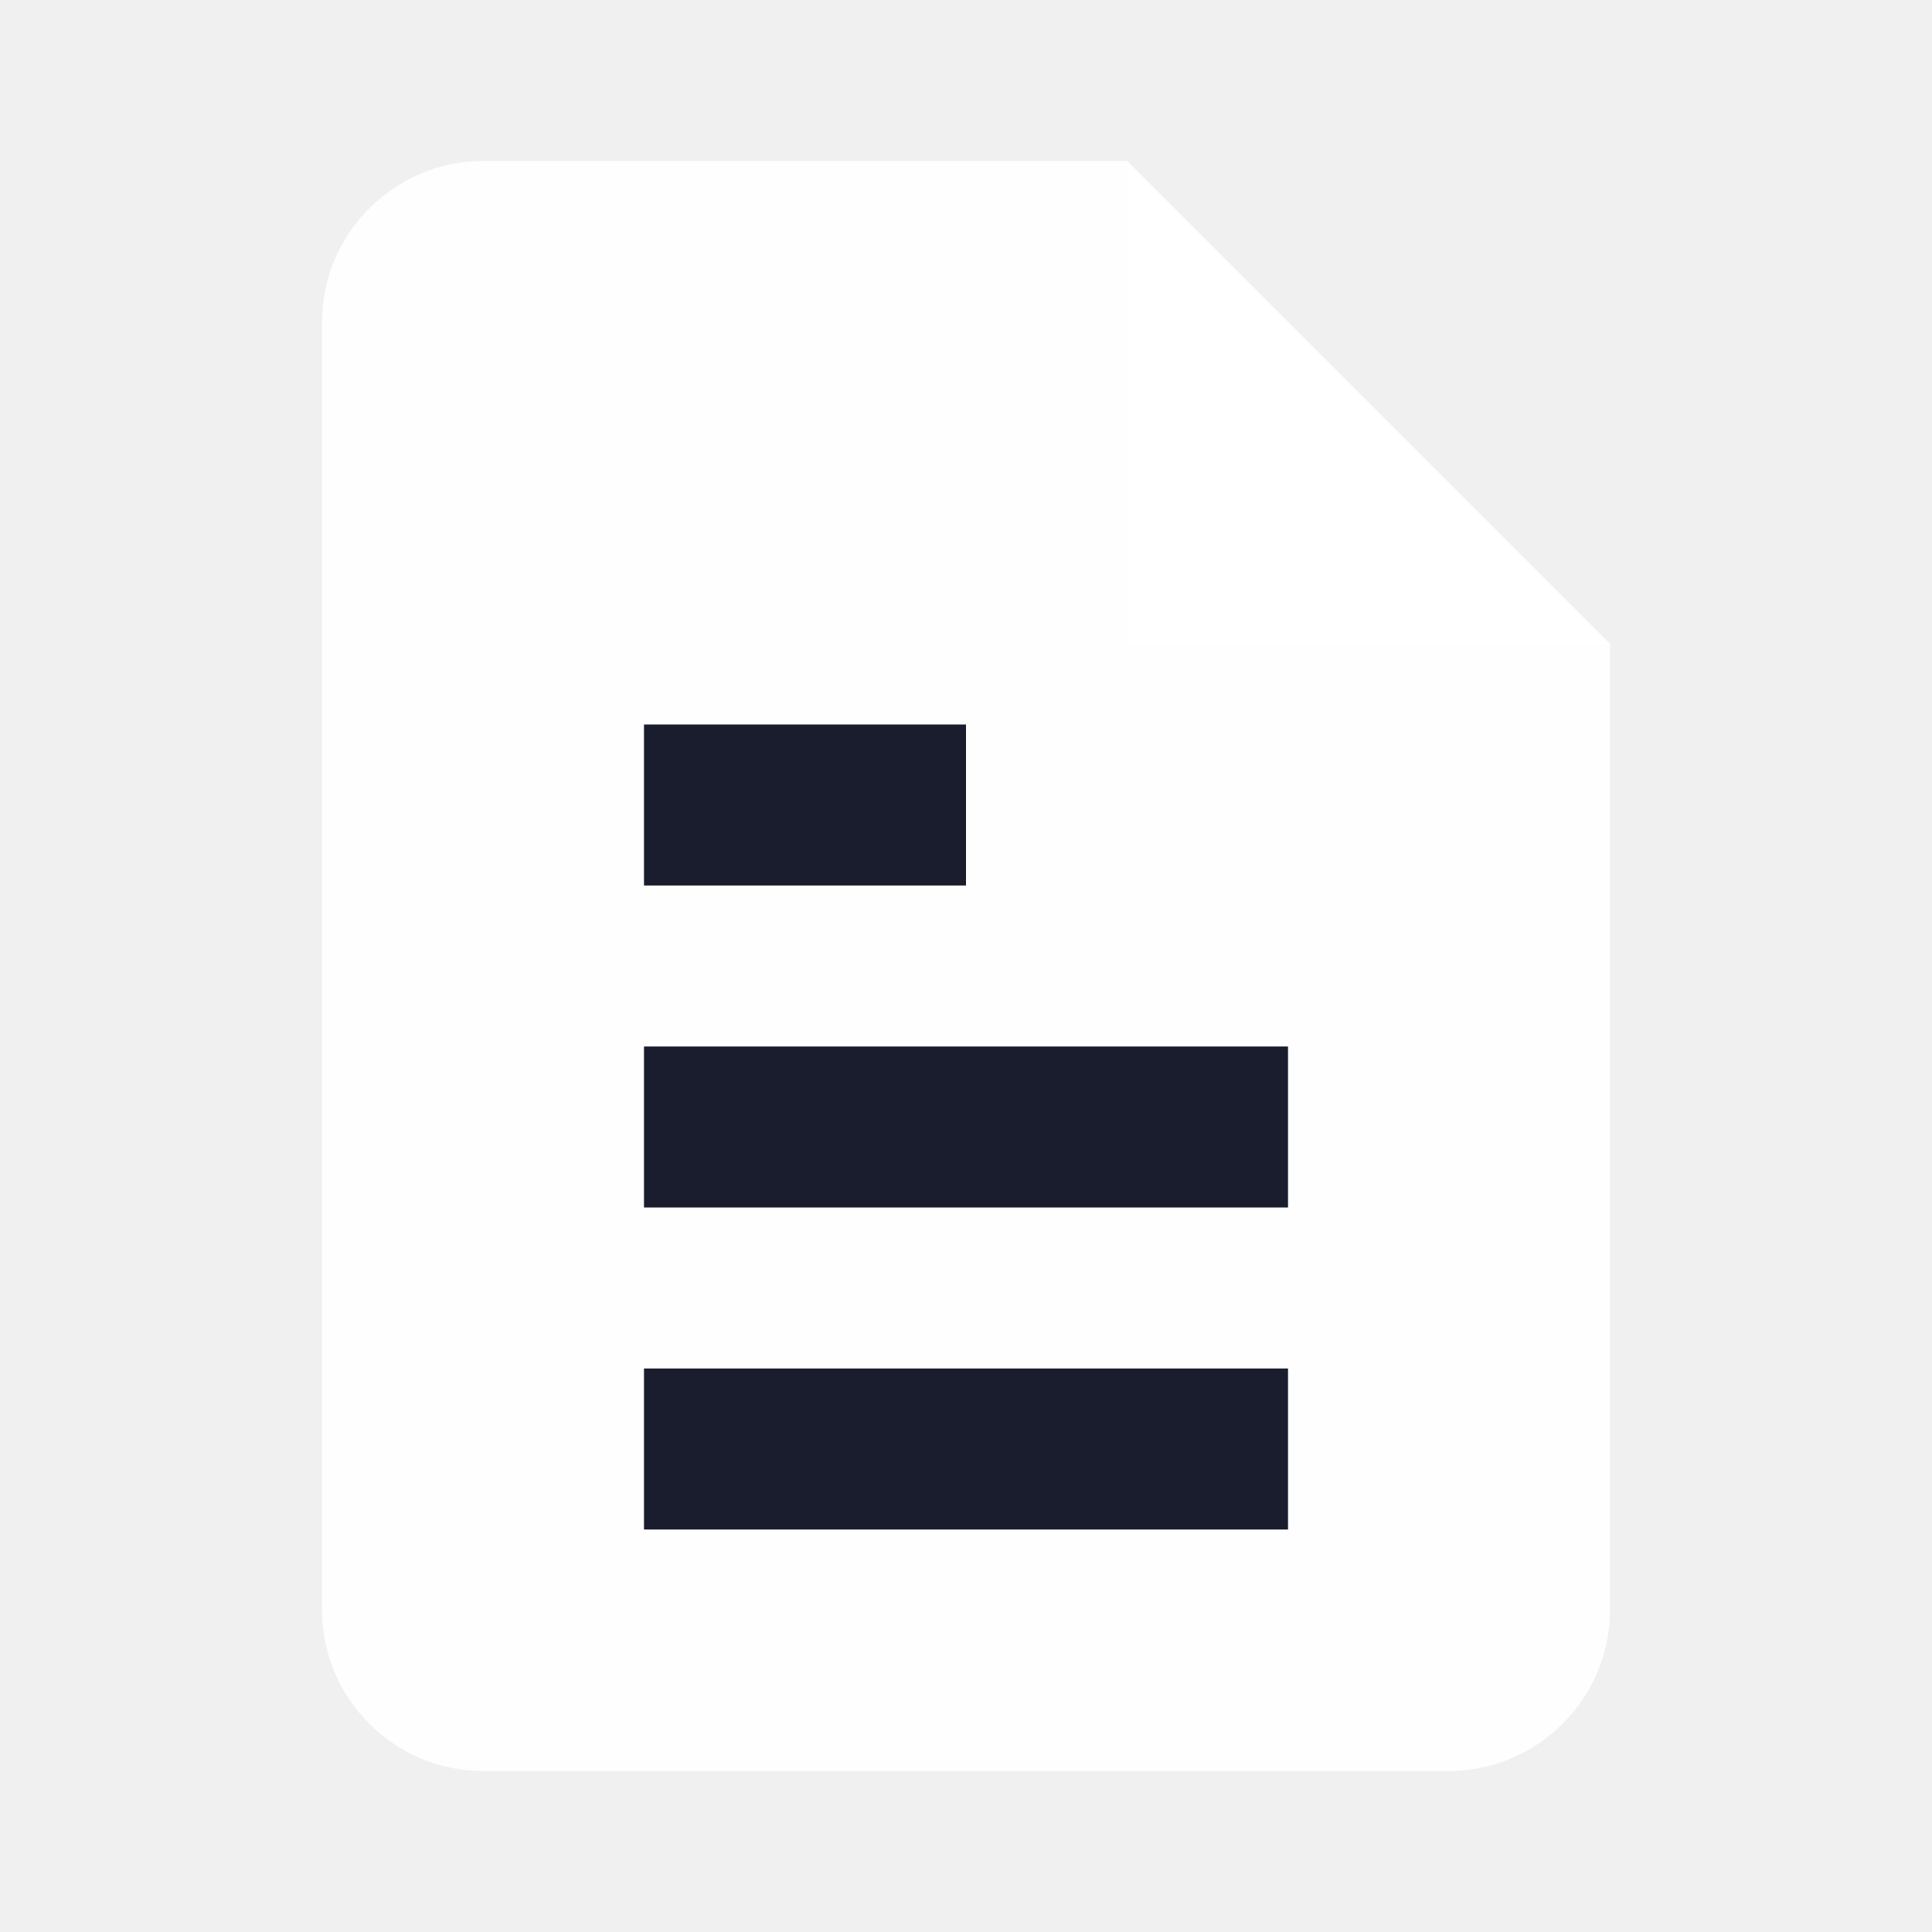
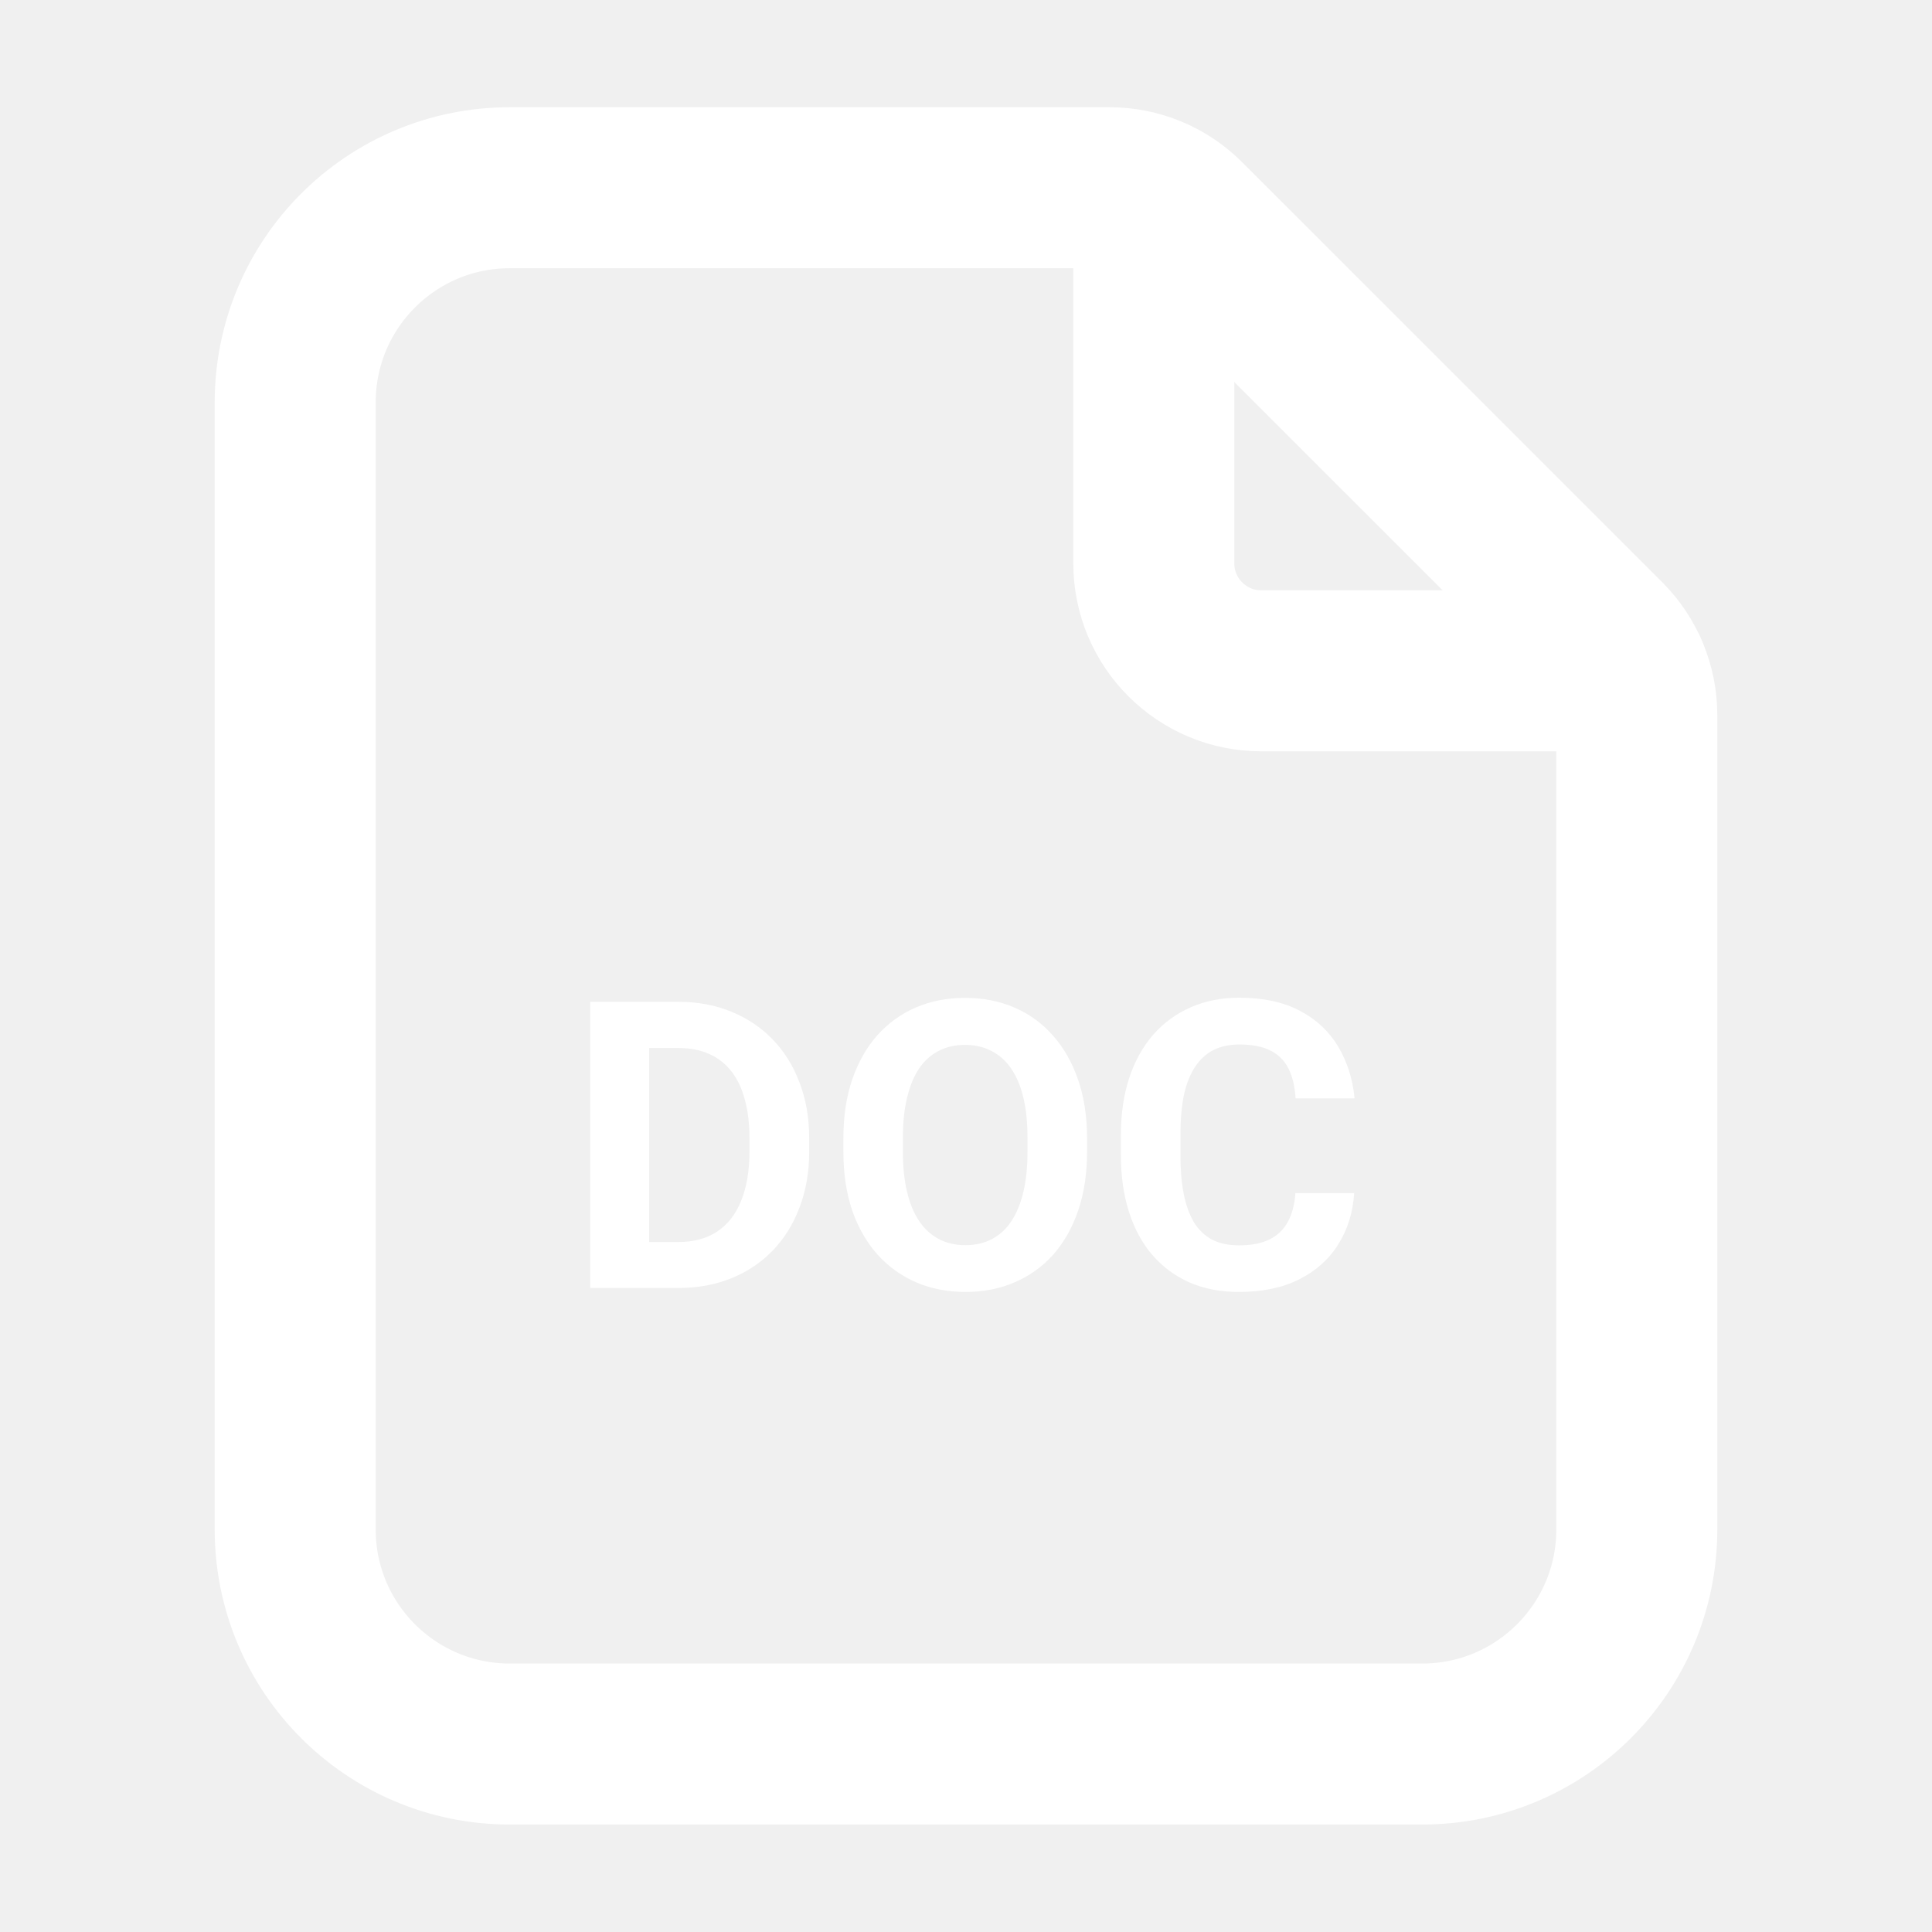
- <svg xmlns="http://www.w3.org/2000/svg" fill="none" height="24" viewBox="0 0 24 24" width="24">
-   <path d="m14 2h-8c-1.1 0-2 .9-2 2v16c0 1.1.9 2 2 2h12c1.1 0 2-.9 2-2v-12z" fill="#fff" fill-opacity=".9" />
-   <path d="m14 2v6h6" fill="#fff" fill-opacity=".7" />
-   <g fill="#1a1d2e">
-     <path d="m16 13h-8v2h8z" />
-     <path d="m16 17h-8v2h8z" />
-     <path d="m12 9h-4v2h4z" />
-   </g>
+ <svg xmlns="http://www.w3.org/2000/svg" width="24" height="24" viewBox="0 0 24 24" fill="none">
+   <path d="M20.213 8.333H15.667C14.931 8.333 14.333 7.735 14.333 6.999V2.469" stroke="white" stroke-width="2" stroke-linecap="round" stroke-linejoin="round" />
+   <path d="M3.667 18.999V4.999C3.667 3.525 4.86 2.332 6.333 2.332H13.781C14.135 2.332 14.475 2.472 14.724 2.723L19.943 7.941C20.193 8.192 20.333 8.531 20.333 8.884V18.999C20.333 20.472 19.14 21.665 17.667 21.665H6.333C4.86 21.665 3.667 20.472 3.667 18.999Z" stroke="white" stroke-width="2" stroke-linecap="round" stroke-linejoin="round" />
+   <path d="M8.423 16H7.649L7.654 15.429H8.423C8.615 15.429 8.777 15.386 8.909 15.299C9.041 15.211 9.14 15.084 9.207 14.916C9.275 14.748 9.31 14.546 9.31 14.308V14.135C9.31 13.953 9.29 13.792 9.251 13.654C9.214 13.515 9.157 13.399 9.083 13.305C9.008 13.21 8.916 13.139 8.807 13.092C8.698 13.043 8.572 13.019 8.431 13.019H7.635V12.445H8.431C8.668 12.445 8.886 12.486 9.083 12.567C9.281 12.647 9.453 12.762 9.598 12.912C9.743 13.061 9.854 13.24 9.932 13.449C10.012 13.655 10.052 13.886 10.052 14.14V14.308C10.052 14.56 10.012 14.791 9.932 14.999C9.854 15.207 9.743 15.386 9.598 15.536C9.454 15.684 9.283 15.799 9.083 15.88C8.884 15.96 8.664 16 8.423 16ZM8.064 12.445V16H7.332V12.445H8.064ZM13.504 14.14V14.308C13.504 14.578 13.467 14.821 13.394 15.036C13.321 15.251 13.217 15.434 13.084 15.585C12.95 15.735 12.791 15.849 12.605 15.929C12.421 16.009 12.217 16.049 11.993 16.049C11.77 16.049 11.565 16.009 11.38 15.929C11.196 15.849 11.037 15.735 10.901 15.585C10.766 15.434 10.661 15.251 10.586 15.036C10.513 14.821 10.477 14.578 10.477 14.308V14.14C10.477 13.868 10.513 13.625 10.586 13.412C10.66 13.197 10.763 13.014 10.896 12.863C11.032 12.711 11.191 12.596 11.375 12.516C11.56 12.436 11.765 12.396 11.988 12.396C12.212 12.396 12.417 12.436 12.601 12.516C12.786 12.596 12.946 12.711 13.079 12.863C13.214 13.014 13.318 13.197 13.392 13.412C13.466 13.625 13.504 13.868 13.504 14.14ZM12.764 14.308V14.135C12.764 13.946 12.747 13.78 12.713 13.637C12.679 13.493 12.628 13.373 12.562 13.275C12.495 13.178 12.413 13.104 12.317 13.056C12.221 13.005 12.111 12.98 11.988 12.98C11.864 12.98 11.754 13.005 11.658 13.056C11.564 13.104 11.483 13.178 11.416 13.275C11.351 13.373 11.302 13.493 11.268 13.637C11.233 13.78 11.216 13.946 11.216 14.135V14.308C11.216 14.495 11.233 14.661 11.268 14.806C11.302 14.949 11.352 15.071 11.419 15.17C11.486 15.268 11.567 15.342 11.663 15.392C11.759 15.443 11.869 15.468 11.993 15.468C12.116 15.468 12.226 15.443 12.322 15.392C12.418 15.342 12.499 15.268 12.564 15.17C12.629 15.071 12.679 14.949 12.713 14.806C12.747 14.661 12.764 14.495 12.764 14.308ZM16.092 14.821H16.822C16.807 15.06 16.741 15.273 16.624 15.458C16.509 15.644 16.346 15.788 16.138 15.893C15.931 15.997 15.682 16.049 15.391 16.049C15.163 16.049 14.959 16.01 14.778 15.932C14.598 15.852 14.443 15.738 14.315 15.59C14.188 15.442 14.091 15.263 14.024 15.053C13.957 14.843 13.924 14.608 13.924 14.347V14.101C13.924 13.84 13.958 13.605 14.026 13.395C14.096 13.183 14.196 13.004 14.324 12.855C14.454 12.707 14.61 12.593 14.79 12.514C14.971 12.434 15.173 12.394 15.396 12.394C15.692 12.394 15.942 12.448 16.145 12.555C16.351 12.663 16.509 12.811 16.622 12.999C16.735 13.188 16.804 13.403 16.827 13.644H16.094C16.086 13.501 16.058 13.38 16.009 13.28C15.96 13.179 15.886 13.104 15.787 13.053C15.689 13.001 15.559 12.975 15.396 12.975C15.274 12.975 15.167 12.998 15.076 13.043C14.985 13.089 14.909 13.158 14.847 13.251C14.785 13.344 14.738 13.461 14.707 13.602C14.678 13.742 14.664 13.907 14.664 14.096V14.347C14.664 14.531 14.677 14.693 14.705 14.833C14.733 14.971 14.775 15.088 14.832 15.185C14.891 15.279 14.966 15.351 15.057 15.399C15.149 15.447 15.261 15.47 15.391 15.47C15.544 15.47 15.67 15.446 15.77 15.397C15.869 15.348 15.944 15.276 15.997 15.18C16.05 15.084 16.082 14.964 16.092 14.821Z" fill="white" />
</svg>
